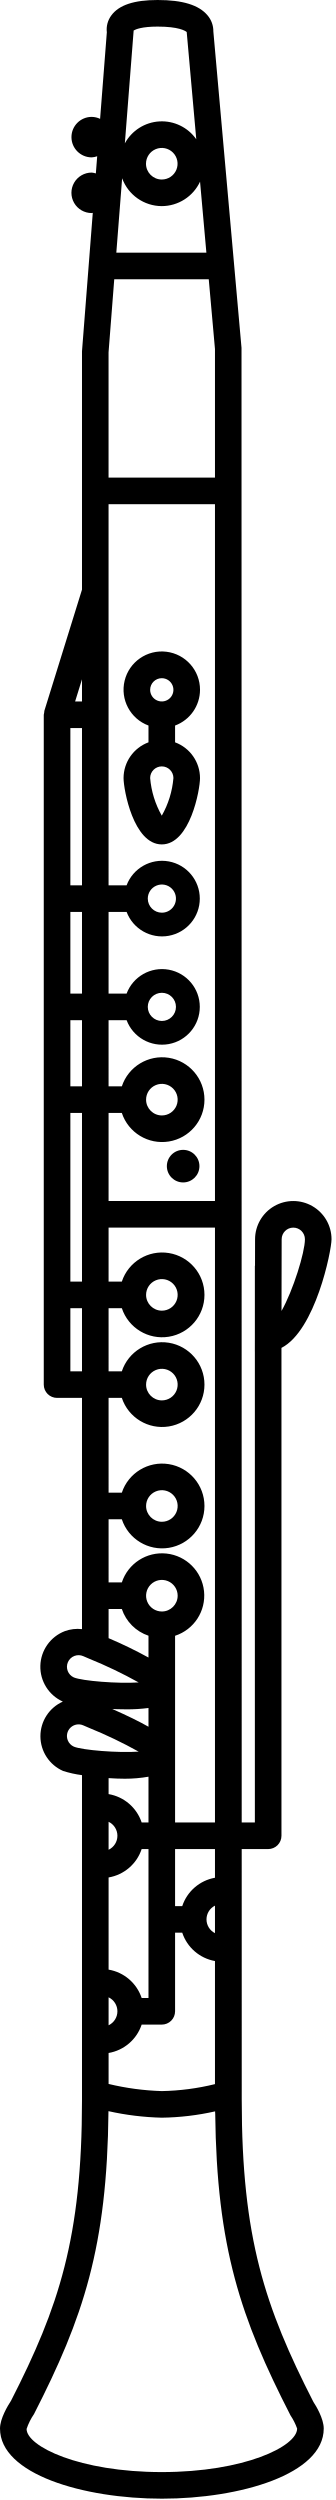
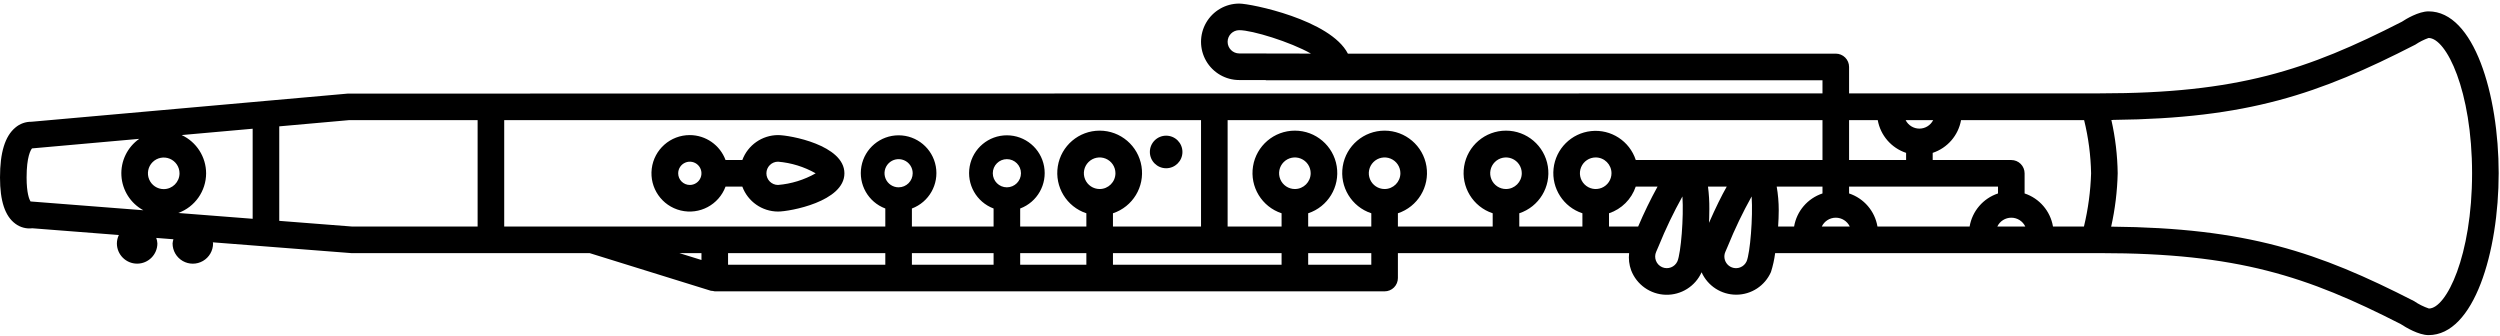
- <svg xmlns="http://www.w3.org/2000/svg" viewBox="0 0 63 470" version="1.1">
-   <path id="Path" d="M45.447 394.792 L45.441 347.627 50.415 347.627 C51.078 347.627 51.714 347.364 52.183 346.895 52.652 346.426 52.915 345.79 52.915 345.127 L52.915 253.403 C59.29 250.136 62.327 235.157 62.327 232.981 62.327 230.413 60.957 228.04 58.733 226.756 56.509 225.473 53.769 225.473 51.545 226.756 49.322 228.04 47.952 230.413 47.952 232.981 L47.942 237.969 47.915 237.969 47.915 251.582 47.91 254.063 47.915 254.063 47.915 342.627 45.44 342.627 45.405 65.403 40.11 5.92 C40.127 4.807 39.736 3.726 39.011 2.881 37.393 0.942 34.326 0 29.634 0 25.203 0 22.356 0.947 20.933 2.896 20.252 3.807 19.949 4.945 20.085 6.074 L18.818 22.343 C18.324 22.106 17.783 21.98 17.234 21.975 15.134 21.978 13.434 23.681 13.434 25.781 13.434 27.88 15.134 29.583 17.234 29.587 17.588 29.568 17.937 29.497 18.271 29.378 L18.019 32.603 C17.764 32.521 17.501 32.468 17.234 32.444 15.874 32.444 14.618 33.169 13.938 34.347 13.258 35.525 13.258 36.975 13.938 38.153 14.618 39.331 15.874 40.056 17.234 40.056 17.308 40.056 17.369 40.018 17.442 40.014 L15.415 66.042 15.415 110.849 8.34 133.633 C8.326 133.883 8.289 134.132 8.228 134.375 L8.228 260.305 C8.227 260.968 8.49 261.604 8.959 262.073 9.428 262.542 10.064 262.806 10.727 262.805 L15.415 262.805 15.415 306.275 C14.324 306.149 13.219 306.279 12.187 306.655 9.482 307.693 7.667 310.256 7.585 313.153 7.504 316.049 9.172 318.71 11.814 319.899 9.241 321.052 7.588 323.613 7.598 326.433 7.607 329.253 9.277 331.803 11.858 332.939 13.017 333.309 14.208 333.573 15.415 333.727 L15.415 394.792 C15.415 420.679 11.069 433.726 2.073 451.338 1.45 452.29 -0 454.705 -0 456.57 -0 465.132 15.671 469.751 30.447 469.751 45.19 469.751 60.862 465.132 60.862 456.57 60.862 454.705 59.412 452.29 58.923 451.57 49.792 433.721 45.447 420.674 45.447 394.792 Z M52.952 232.981 C52.952 231.773 53.931 230.793 55.139 230.793 56.347 230.793 57.327 231.773 57.327 232.981 57.327 235.425 55.127 242.566 52.925 246.46 Z M30.415 393.125 C27.045 393.022 23.694 392.572 20.415 391.783 L20.415 385.961 C23.315 385.47 25.707 383.417 26.632 380.625 L30.415 380.625 C31.078 380.625 31.714 380.362 32.183 379.893 32.652 379.424 32.915 378.788 32.915 378.125 L32.915 363.347 34.261 363.347 C35.179 366.119 37.541 368.165 40.415 368.677 L40.415 391.815 C37.141 392.623 33.787 393.062 30.415 393.125 Z M20.415 342.497 C21.428 342.981 22.073 344.004 22.073 345.127 22.073 346.25 21.428 347.272 20.415 347.757 Z M20.415 352.963 C23.315 352.472 25.707 350.419 26.632 347.627 L27.915 347.627 27.915 375.625 26.632 375.625 C25.707 372.833 23.315 370.78 20.415 370.289 Z M20.415 375.495 C21.428 375.979 22.073 377.002 22.073 378.125 22.073 379.248 21.428 380.27 20.415 380.755 Z M40.415 363.434 C39.438 362.942 38.821 361.941 38.821 360.847 38.821 359.753 39.438 358.752 40.415 358.26 Z M40.415 353.017 C37.541 353.529 35.179 355.576 34.261 358.347 L32.915 358.347 32.915 347.627 40.415 347.627 Z M15.415 166.438 L13.228 166.438 13.228 136.875 15.415 136.875 Z M13.228 191.794 L15.415 191.794 15.415 204.236 13.228 204.236 Z M13.228 186.794 L13.228 171.438 15.415 171.438 15.415 186.794 Z M13.228 209.236 L15.415 209.236 15.415 240.937 13.228 240.937 Z M20.412 209.236 L22.904 209.236 C24.131 212.951 27.874 215.225 31.737 214.603 35.599 213.982 38.439 210.648 38.439 206.736 38.439 202.823 35.599 199.49 31.737 198.868 27.874 198.247 24.131 200.521 22.904 204.236 L20.412 204.236 20.411 191.794 23.802 191.794 C25.011 195.01 28.346 196.901 31.726 196.287 35.105 195.673 37.562 192.729 37.562 189.294 37.562 185.859 35.105 182.916 31.726 182.302 28.346 181.688 25.011 183.579 23.802 186.794 L20.411 186.794 20.411 171.438 23.802 171.438 C25.011 174.653 28.346 176.544 31.726 175.93 35.105 175.316 37.562 172.373 37.562 168.938 37.562 165.503 35.105 162.559 31.726 161.945 28.346 161.331 25.011 163.222 23.802 166.438 L20.411 166.438 20.409 94.792 40.415 94.792 40.415 225.793 20.413 225.793 Z M27.463 206.736 C27.463 205.535 28.187 204.452 29.296 203.993 30.405 203.533 31.682 203.787 32.531 204.637 33.38 205.486 33.634 206.762 33.175 207.872 32.715 208.981 31.633 209.704 30.432 209.704 28.794 209.702 27.466 208.374 27.463 206.736 Z M27.783 189.294 C27.783 187.831 28.969 186.645 30.432 186.645 31.895 186.645 33.081 187.831 33.081 189.294 33.081 190.757 31.895 191.943 30.432 191.943 28.97 191.941 27.785 190.756 27.783 189.294 Z M27.783 168.938 C27.783 167.866 28.429 166.901 29.418 166.491 30.408 166.081 31.548 166.307 32.305 167.065 33.063 167.822 33.289 168.962 32.879 169.952 32.469 170.941 31.504 171.587 30.432 171.587 28.97 171.585 27.785 170.4 27.783 168.938 Z M40.415 65.625 L40.415 89.792 20.408 89.792 20.408 66.238 21.479 52.5 39.245 52.5 Z M30.415 38.75 C33.501 38.742 36.305 36.95 37.609 34.152 L38.799 47.5 21.869 47.5 22.96 33.516 C24.102 36.651 27.078 38.741 30.415 38.75 Z M27.446 30.781 C27.446 29.58 28.17 28.498 29.279 28.038 30.388 27.579 31.665 27.833 32.514 28.682 33.363 29.531 33.617 30.808 33.158 31.917 32.698 33.027 31.616 33.75 30.415 33.75 28.777 33.747 27.449 32.42 27.446 30.781 Z M29.634 5 C33.56 5 34.802 5.771 35.1 6.018 L36.898 26.179 C35.325 23.937 32.705 22.669 29.971 22.825 27.237 22.982 24.779 24.542 23.472 26.948 L25.127 5.735 C25.513 5.5 26.682 5 29.634 5 Z M15.415 131.875 L14.122 131.875 15.415 127.711 Z M13.228 257.805 L13.228 245.938 15.415 245.938 15.415 257.805 Z M22.904 262.805 C24.131 266.52 27.874 268.794 31.737 268.173 35.599 267.551 38.439 264.217 38.439 260.305 38.439 256.393 35.599 253.059 31.737 252.437 27.874 251.816 24.131 254.09 22.904 257.805 L20.414 257.805 20.413 245.937 22.904 245.937 C24.131 249.652 27.874 251.927 31.737 251.305 35.599 250.683 38.439 247.35 38.439 243.437 38.439 239.525 35.599 236.191 31.737 235.57 27.874 234.948 24.131 237.223 22.904 240.937 L20.413 240.937 20.413 230.793 40.415 230.793 40.415 342.627 32.915 342.627 32.915 330.326 C32.92 330.234 32.918 330.145 32.915 330.053 L32.915 317.316 C32.92 317.224 32.918 317.135 32.915 317.043 L32.915 307.526 C36.479 306.365 38.747 302.872 38.357 299.144 37.968 295.416 35.026 292.467 31.298 292.069 27.571 291.671 24.073 293.931 22.904 297.493 L20.415 297.493 20.414 285.625 22.904 285.625 C24.131 289.34 27.874 291.614 31.737 290.993 35.599 290.371 38.439 287.037 38.439 283.125 38.439 279.213 35.599 275.879 31.737 275.257 27.874 274.636 24.131 276.91 22.904 280.625 L20.414 280.625 20.413 262.805 Z M27.463 260.305 C27.463 259.104 28.187 258.022 29.296 257.562 30.405 257.103 31.682 257.357 32.531 258.206 33.38 259.055 33.634 260.332 33.175 261.441 32.715 262.55 31.633 263.274 30.432 263.274 28.794 263.271 27.466 261.944 27.463 260.305 Z M27.463 243.437 C27.463 242.237 28.187 241.154 29.296 240.695 30.405 240.235 31.682 240.489 32.531 241.338 33.38 242.187 33.634 243.464 33.175 244.573 32.715 245.683 31.633 246.406 30.432 246.406 28.794 246.403 27.466 245.076 27.463 243.438 Z M20.415 307.975 L20.415 302.493 22.904 302.493 C23.693 304.861 25.549 306.721 27.915 307.515 L27.915 311.617 C25.479 310.277 22.975 309.061 20.415 307.975 Z M30.432 302.961 C29.231 302.961 28.149 302.238 27.689 301.129 27.23 300.019 27.484 298.742 28.333 297.893 29.182 297.044 30.459 296.79 31.568 297.25 32.678 297.709 33.401 298.792 33.401 299.993 33.398 301.631 32.071 302.959 30.432 302.961 Z M27.915 324.627 C26.208 323.652 23.98 322.562 21.107 321.289 21.432 321.305 21.756 321.32 22.046 321.328 Q22.925 321.354 23.706 321.355 C25.113 321.369 26.52 321.284 27.915 321.101 Z M27.463 283.125 C27.463 281.924 28.187 280.842 29.296 280.382 30.405 279.923 31.682 280.177 32.531 281.026 33.38 281.875 33.634 283.152 33.175 284.261 32.715 285.37 31.633 286.094 30.432 286.094 28.794 286.091 27.466 284.763 27.463 283.125 Z M12.773 312.473 C13.008 311.942 13.444 311.526 13.987 311.318 14.528 311.11 15.129 311.124 15.659 311.36 L16.738 311.826 C19.937 313.123 23.052 314.616 26.067 316.296 22.17 316.56 15.444 316.013 13.884 315.359 12.782 314.868 12.285 313.577 12.773 312.473 Z M12.732 327.156 C12.414 326.33 12.624 325.395 13.265 324.785 13.906 324.175 14.851 324.011 15.659 324.37 L16.743 324.836 C19.94 326.134 23.054 327.626 26.067 329.307 22.17 329.575 15.444 329.021 13.884 328.369 13.353 328.135 12.938 327.698 12.732 327.156 Z M23.481 334.402 C24.968 334.402 26.451 334.274 27.915 334.02 L27.915 342.627 26.632 342.627 C25.707 339.835 23.315 337.782 20.415 337.291 L20.415 334.286 C21.429 334.354 22.459 334.402 23.481 334.402 Z M30.417 464.751 C14.902 464.751 5 459.905 4.998 456.641 5.331 455.649 5.8 454.708 6.392 453.845 15.638 435.778 20.155 422.401 20.392 396.899 23.685 397.636 27.042 398.046 30.415 398.125 33.79 398.079 37.15 397.681 40.442 396.938 L40.447 397.292 40.459 397.292 C40.737 422.559 45.271 435.864 54.604 454.075 55.126 454.851 55.548 455.689 55.862 456.57 55.862 459.905 45.962 464.751 30.417 464.751 Z" fill="#000000" fill-opacity="1" stroke="none" />
-   <path id="Path-1" d="M37.603 129.688 C37.615 126.043 34.899 122.966 31.281 122.527 27.663 122.088 24.289 124.426 23.43 127.968 22.571 131.509 24.498 135.134 27.915 136.401 L27.915 139.558 C25.105 140.599 23.236 143.275 23.228 146.272 23.228 148.474 25.1 158.75 30.415 158.75 35.73 158.75 37.603 148.474 37.603 146.272 37.594 143.275 35.725 140.599 32.915 139.558 L32.915 136.401 C35.725 135.36 37.594 132.684 37.603 129.688 Z M30.415 127.5 C31.3 127.5 32.097 128.033 32.436 128.85 32.775 129.668 32.587 130.609 31.962 131.234 31.336 131.86 30.395 132.047 29.578 131.708 28.761 131.37 28.228 130.572 28.228 129.688 28.229 128.48 29.208 127.501 30.415 127.5 Z M30.415 153.347 C29.181 151.175 28.435 148.761 28.228 146.272 28.228 145.064 29.207 144.084 30.415 144.084 31.623 144.084 32.603 145.064 32.603 146.272 32.395 148.761 31.649 151.175 30.415 153.347 Z" fill="#000000" fill-opacity="1" stroke="none" />
-   <path id="Path-2" d="M34.431 216.174 C32.74 216.174 31.369 217.545 31.369 219.236 31.369 220.927 32.74 222.298 34.431 222.298 36.123 222.298 37.494 220.927 37.494 219.236 37.494 217.545 36.123 216.174 34.432 216.174 Z" fill="#000000" fill-opacity="1" stroke="none" />
+ <svg xmlns="http://www.w3.org/2000/svg" width="470px" height="63px" viewBox="0 0 470 63" version="1.1">
+   <g id="New-Group">
+     <path id="Path" d="M394.792 17.553 L347.627 17.559 347.627 12.585 C347.627 11.922 347.364 11.286 346.895 10.817 346.426 10.348 345.79 10.085 345.127 10.085 L253.403 10.085 C250.136 3.71 235.157 0.673 232.981 0.673 230.413 0.673 228.04 2.043 226.756 4.267 225.473 6.491 225.473 9.231 226.756 11.455 228.04 13.678 230.413 15.048 232.981 15.048 L237.969 15.058 237.969 15.085 251.582 15.085 254.063 15.09 254.063 15.085 342.627 15.085 342.627 17.56 65.403 17.595 5.92 22.89 C4.807 22.873 3.726 23.264 2.881 23.989 0.942 25.607 0 28.674 0 33.366 0 37.797 0.947 40.644 2.896 42.067 3.807 42.748 4.945 43.051 6.074 42.915 L22.343 44.182 C22.106 44.676 21.98 45.217 21.975 45.766 21.978 47.866 23.681 49.566 25.781 49.566 27.88 49.566 29.583 47.866 29.587 45.766 29.568 45.412 29.497 45.063 29.378 44.729 L32.603 44.981 C32.521 45.236 32.468 45.499 32.444 45.766 32.444 47.126 33.169 48.382 34.347 49.062 35.525 49.742 36.975 49.742 38.153 49.062 39.331 48.382 40.056 47.126 40.056 45.766 40.056 45.692 40.018 45.631 40.014 45.558 L66.042 47.585 110.849 47.585 133.633 54.66 C133.883 54.674 134.132 54.711 134.375 54.772 L260.305 54.772 C260.968 54.773 261.604 54.51 262.073 54.041 262.542 53.572 262.806 52.936 262.805 52.273 L262.805 47.585 306.275 47.585 C306.149 48.676 306.279 49.781 306.655 50.813 307.693 53.518 310.256 55.333 313.153 55.415 316.049 55.496 318.71 53.828 319.899 51.186 321.052 53.759 323.613 55.412 326.433 55.402 329.253 55.393 331.803 53.723 332.939 51.142 333.309 49.983 333.573 48.792 333.727 47.585 L394.792 47.585 C420.679 47.585 433.726 51.931 451.338 60.927 452.29 61.55 454.705 63 456.57 63 465.132 63 469.751 47.329 469.751 32.553 469.751 17.81 465.132 2.138 456.57 2.138 454.705 2.138 452.29 3.588 451.57 4.077 433.721 13.208 420.674 17.553 394.792 17.553 Z M232.981 10.048 C231.773 10.048 230.793 9.069 230.793 7.861 230.793 6.653 231.773 5.673 232.981 5.673 235.425 5.673 242.566 7.873 246.46 10.075 Z M393.125 32.585 C393.022 35.955 392.572 39.306 391.783 42.585 L385.961 42.585 C385.47 39.685 383.417 37.293 380.625 36.368 L380.625 32.585 C380.625 31.922 380.362 31.286 379.893 30.817 379.424 30.348 378.788 30.085 378.125 30.085 L363.347 30.085 363.347 28.739 C366.119 27.821 368.165 25.459 368.677 22.585 L391.815 22.585 C392.623 25.859 393.062 29.213 393.125 32.585 Z M342.497 42.585 C342.981 41.572 344.004 40.927 345.127 40.927 346.25 40.927 347.272 41.572 347.757 42.585 Z M352.963 42.585 C352.472 39.685 350.419 37.293 347.627 36.368 L347.627 35.085 375.625 35.085 375.625 36.368 C372.833 37.293 370.78 39.685 370.289 42.585 Z M375.495 42.585 C375.979 41.572 377.002 40.927 378.125 40.927 379.248 40.927 380.27 41.572 380.755 42.585 Z M363.434 22.585 C362.942 23.562 361.941 24.179 360.847 24.179 359.753 24.179 358.752 23.562 358.26 22.585 Z M353.017 22.585 C353.529 25.459 355.576 27.821 358.347 28.739 L358.347 30.085 347.627 30.085 347.627 22.585 Z M166.438 47.585 L166.438 49.772 136.875 49.772 136.875 47.585 Z M191.794 49.772 L191.794 47.585 204.236 47.585 204.236 49.772 Z M186.794 49.772 L171.438 49.772 171.438 47.585 186.794 47.585 Z M209.236 49.772 L209.236 47.585 240.937 47.585 240.937 49.772 Z M209.236 42.588 L209.236 40.096 C212.951 38.869 215.225 35.126 214.603 31.263 213.982 27.401 210.648 24.561 206.736 24.561 202.823 24.561 199.49 27.401 198.868 31.263 198.247 35.126 200.521 38.869 204.236 40.096 L204.236 42.588 191.794 42.589 191.794 39.198 C195.01 37.989 196.901 34.654 196.287 31.274 195.673 27.895 192.729 25.438 189.294 25.438 185.859 25.438 182.916 27.895 182.302 31.274 181.688 34.654 183.579 37.989 186.794 39.198 L186.794 42.589 171.438 42.589 171.438 39.198 C174.653 37.989 176.544 34.654 175.93 31.274 175.316 27.895 172.373 25.438 168.938 25.438 165.503 25.438 162.559 27.895 161.945 31.274 161.331 34.654 163.222 37.989 166.438 39.198 L166.438 42.589 94.792 42.591 94.792 22.585 225.793 22.585 225.793 42.587 Z M206.736 35.537 C205.535 35.537 204.452 34.813 203.993 33.704 203.533 32.595 203.787 31.318 204.637 30.469 205.486 29.62 206.762 29.366 207.872 29.825 208.981 30.285 209.704 31.367 209.704 32.568 209.702 34.206 208.374 35.534 206.736 35.537 Z M189.294 35.217 C187.831 35.217 186.645 34.031 186.645 32.568 186.645 31.105 187.831 29.919 189.294 29.919 190.757 29.919 191.943 31.105 191.943 32.568 191.941 34.03 190.756 35.215 189.294 35.217 Z M168.938 35.217 C167.866 35.217 166.901 34.571 166.491 33.582 166.081 32.592 166.307 31.452 167.065 30.695 167.822 29.937 168.962 29.711 169.952 30.121 170.941 30.531 171.587 31.496 171.587 32.568 171.585 34.03 170.4 35.215 168.938 35.217 Z M65.625 22.585 L89.792 22.585 89.792 42.592 66.238 42.592 52.5 41.521 52.5 23.755 Z M38.75 32.585 C38.742 29.499 36.95 26.695 34.152 25.391 L47.5 24.201 47.5 41.131 33.516 40.04 C36.651 38.898 38.741 35.922 38.75 32.585 Z M30.781 35.554 C29.58 35.554 28.498 34.83 28.038 33.721 27.579 32.612 27.833 31.335 28.682 30.486 29.531 29.637 30.808 29.383 31.917 29.842 33.027 30.302 33.75 31.384 33.75 32.585 33.747 34.223 32.42 35.551 30.781 35.554 Z M5 33.366 C5 29.44 5.771 28.198 6.018 27.9 L26.179 26.102 C23.937 27.675 22.669 30.295 22.825 33.029 22.982 35.763 24.542 38.221 26.948 39.528 L5.735 37.873 C5.5 37.487 5 36.318 5 33.366 Z M131.875 47.585 L131.875 48.878 127.711 47.585 Z M257.805 49.772 L245.938 49.772 245.938 47.585 257.805 47.585 Z M262.805 40.096 C266.52 38.869 268.794 35.126 268.173 31.263 267.551 27.401 264.217 24.561 260.305 24.561 256.393 24.561 253.059 27.401 252.437 31.263 251.816 35.126 254.09 38.869 257.805 40.096 L257.805 42.586 245.937 42.587 245.937 40.096 C249.652 38.869 251.927 35.126 251.305 31.263 250.683 27.401 247.35 24.561 243.437 24.561 239.525 24.561 236.191 27.401 235.57 31.263 234.948 35.126 237.223 38.869 240.937 40.096 L240.937 42.587 230.793 42.587 230.793 22.585 342.627 22.585 342.627 30.085 330.326 30.085 C330.234 30.08 330.145 30.082 330.053 30.085 L317.316 30.085 C317.224 30.08 317.135 30.082 317.043 30.085 L307.526 30.085 C306.365 26.521 302.872 24.253 299.144 24.643 295.416 25.032 292.467 27.974 292.069 31.702 291.671 35.429 293.931 38.927 297.493 40.096 L297.493 42.585 285.625 42.586 285.625 40.096 C289.34 38.869 291.614 35.126 290.993 31.263 290.371 27.401 287.037 24.561 283.125 24.561 279.213 24.561 275.879 27.401 275.257 31.263 274.636 35.126 276.91 38.869 280.625 40.096 L280.625 42.586 262.805 42.587 Z M260.305 35.537 C259.104 35.537 258.022 34.813 257.562 33.704 257.103 32.595 257.357 31.318 258.206 30.469 259.055 29.62 260.332 29.366 261.441 29.825 262.55 30.285 263.274 31.367 263.274 32.568 263.271 34.206 261.944 35.534 260.305 35.537 Z M243.437 35.537 C242.237 35.537 241.154 34.813 240.695 33.704 240.235 32.595 240.489 31.318 241.338 30.469 242.187 29.62 243.464 29.366 244.573 29.825 245.683 30.285 246.406 31.367 246.406 32.568 246.403 34.206 245.076 35.534 243.438 35.537 Z M307.975 42.585 L302.493 42.585 302.493 40.096 C304.861 39.307 306.721 37.451 307.515 35.085 L311.617 35.085 C310.277 37.521 309.061 40.025 307.975 42.585 Z M302.961 32.568 C302.961 33.769 302.238 34.851 301.129 35.311 300.019 35.77 298.742 35.516 297.893 34.667 297.044 33.818 296.79 32.541 297.25 31.432 297.709 30.322 298.792 29.599 299.993 29.599 301.631 29.602 302.959 30.929 302.961 32.568 Z M324.627 35.085 C323.652 36.792 322.562 39.02 321.289 41.893 321.305 41.568 321.32 41.244 321.328 40.954 Q321.354 40.075 321.355 39.294 C321.369 37.887 321.284 36.48 321.101 35.085 Z M283.125 35.537 C281.924 35.537 280.842 34.813 280.382 33.704 279.923 32.595 280.177 31.318 281.026 30.469 281.875 29.62 283.152 29.366 284.261 29.825 285.37 30.285 286.094 31.367 286.094 32.568 286.091 34.206 284.763 35.534 283.125 35.537 Z M312.473 50.227 C311.942 49.992 311.526 49.556 311.318 49.013 311.11 48.472 311.124 47.871 311.36 47.341 L311.826 46.262 C313.123 43.063 314.616 39.948 316.296 36.933 316.56 40.83 316.013 47.556 315.359 49.116 314.868 50.218 313.577 50.715 312.473 50.227 Z M327.156 50.268 C326.33 50.586 325.395 50.376 324.785 49.735 324.175 49.094 324.011 48.149 324.37 47.341 L324.836 46.257 C326.134 43.06 327.626 39.946 329.307 36.933 329.575 40.83 329.021 47.556 328.369 49.116 328.135 49.647 327.698 50.062 327.156 50.268 Z M334.402 39.519 C334.402 38.032 334.274 36.549 334.02 35.085 L342.627 35.085 342.627 36.368 C339.835 37.293 337.782 39.685 337.291 42.585 L334.286 42.585 C334.354 41.571 334.402 40.541 334.402 39.519 Z M464.751 32.583 C464.751 48.098 459.905 58 456.641 58.002 455.649 57.669 454.708 57.2 453.845 56.608 435.778 47.362 422.401 42.845 396.899 42.608 397.636 39.315 398.046 35.958 398.125 32.585 398.079 29.21 397.681 25.85 396.938 22.558 L397.292 22.553 397.292 22.541 C422.559 22.263 435.864 17.729 454.075 8.396 454.851 7.874 455.689 7.452 456.57 7.138 459.905 7.138 464.751 17.038 464.751 32.583 Z" fill="#000000" fill-opacity="1" stroke="none" />
+     <path id="Path-1" d="M129.688 25.397 C126.043 25.385 122.966 28.101 122.527 31.719 122.088 35.337 124.426 38.711 127.968 39.57 131.509 40.429 135.134 38.502 136.401 35.085 L139.558 35.085 C140.599 37.895 143.275 39.764 146.272 39.772 148.474 39.772 158.75 37.9 158.75 32.585 158.75 27.27 148.474 25.397 146.272 25.397 143.275 25.406 140.599 27.275 139.558 30.085 L136.401 30.085 C135.36 27.275 132.684 25.406 129.688 25.397 Z M127.5 32.585 C127.5 31.7 128.033 30.903 128.85 30.564 129.668 30.225 130.609 30.413 131.234 31.038 131.86 31.664 132.047 32.605 131.708 33.422 131.37 34.239 130.572 34.772 129.688 34.772 128.48 34.771 127.501 33.792 127.5 32.585 Z M153.347 32.585 C151.175 33.819 148.761 34.565 146.272 34.772 145.064 34.772 144.084 33.793 144.084 32.585 144.084 31.377 145.064 30.397 146.272 30.397 148.761 30.605 151.175 31.351 153.347 32.585 Z" fill="#000000" fill-opacity="1" stroke="none" />
+     <path id="Path-2" d="M216.174 28.569 C216.174 30.26 217.545 31.631 219.236 31.631 220.927 31.631 222.298 30.26 222.298 28.569 222.298 26.877 220.927 25.506 219.236 25.506 217.545 25.506 216.174 26.877 216.174 28.568 Z" fill="#000000" fill-opacity="1" stroke="none" />
+   </g>
</svg>
